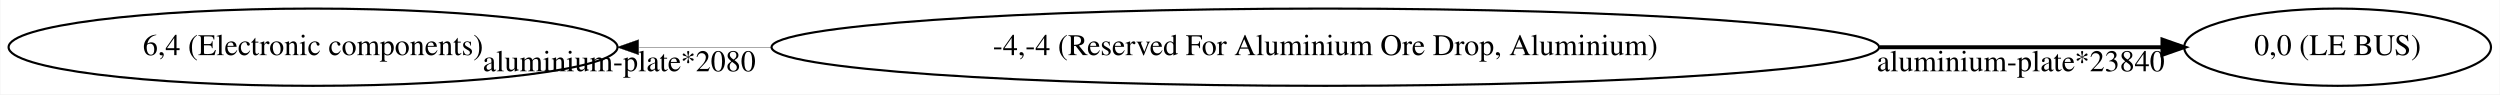
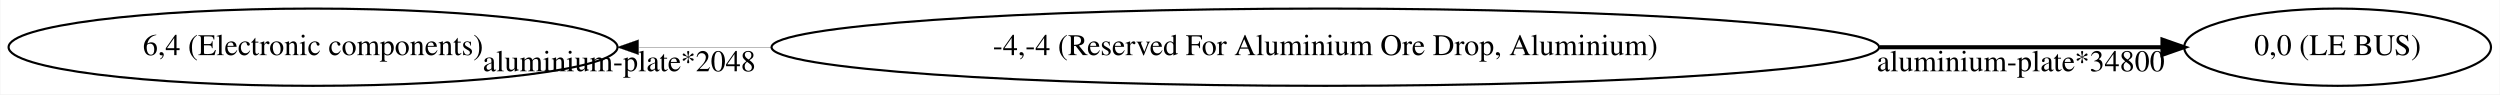
<svg xmlns="http://www.w3.org/2000/svg" width="1165pt" height="44pt" viewBox="0.00 0.00 1164.61 44.00">
  <g id="graph0" class="graph" transform="scale(1 1) rotate(0) translate(4 40)">
    <polygon fill="white" stroke="transparent" points="-4,4 -4,-40 1160.61,-40 1160.61,4 -4,4" />
    <g id="node1" class="node">
      <ellipse fill="none" stroke="black" cx="613.4" cy="-18" rx="258.05" ry="18" />
      <text text-anchor="middle" x="613.4" y="-14.3" font-family="Times,serif" font-size="14.00">-4,-4 (Reserved For Aluminium Ore Drop, Aluminium)</text>
    </g>
    <g id="node2" class="node">
      <ellipse fill="none" stroke="black" cx="1085.12" cy="-18" rx="71.49" ry="18" />
      <text text-anchor="middle" x="1085.12" y="-14.3" font-family="Times,serif" font-size="14.00">0,0 (LE BUS)</text>
    </g>
    <g id="edge1" class="edge">
-       <path fill="none" stroke="black" stroke-width="1.84" d="M871.69,-18C919.41,-18 965.89,-18 1003.23,-18" />
-       <polygon fill="black" stroke="black" stroke-width="1.84" points="1003.51,-21.5 1013.51,-18 1003.51,-14.5 1003.51,-21.5" />
-       <text text-anchor="middle" x="937.46" y="-6.8" font-family="Times,serif" font-size="14.00">aluminium-plate*23840</text>
+       <path fill="none" stroke="black" stroke-width="1.89" d="M871.69,-18C919.41,-18 965.89,-18 1003.23,-18" />
+       <polygon fill="black" stroke="black" stroke-width="1.89" points="1003.51,-21.5 1013.51,-18 1003.51,-14.5 1003.51,-21.5" />
+       <text text-anchor="middle" x="937.46" y="-6.8" font-family="Times,serif" font-size="14.00">aluminium-plate*34800</text>
    </g>
    <g id="node3" class="node">
      <ellipse fill="none" stroke="black" cx="141.69" cy="-18" rx="141.88" ry="18" />
      <text text-anchor="middle" x="141.69" y="-14.3" font-family="Times,serif" font-size="14.00">6,4 (Electronic components)</text>
    </g>
    <g id="edge2" class="edge">
-       <path fill="none" stroke="black" stroke-width="0.16" d="M355.12,-18C334.17,-18 313.46,-18 293.66,-18" />
-       <polygon fill="black" stroke="black" stroke-width="0.16" points="293.39,-14.5 283.39,-18 293.39,-21.5 293.39,-14.5" />
-       <text text-anchor="middle" x="284.39" y="-6.8" font-family="Times,serif" font-size="14.00">aluminium-plate*2080</text>
+       <path fill="none" stroke="black" stroke-width="0.11" d="M355.12,-18C334.17,-18 313.46,-18 293.66,-18" />
+       <polygon fill="black" stroke="black" stroke-width="0.11" points="293.39,-14.5 283.39,-18 293.39,-21.5 293.39,-14.5" />
+       <text text-anchor="middle" x="284.39" y="-6.8" font-family="Times,serif" font-size="14.00">aluminium-plate*2048</text>
    </g>
  </g>
</svg>
